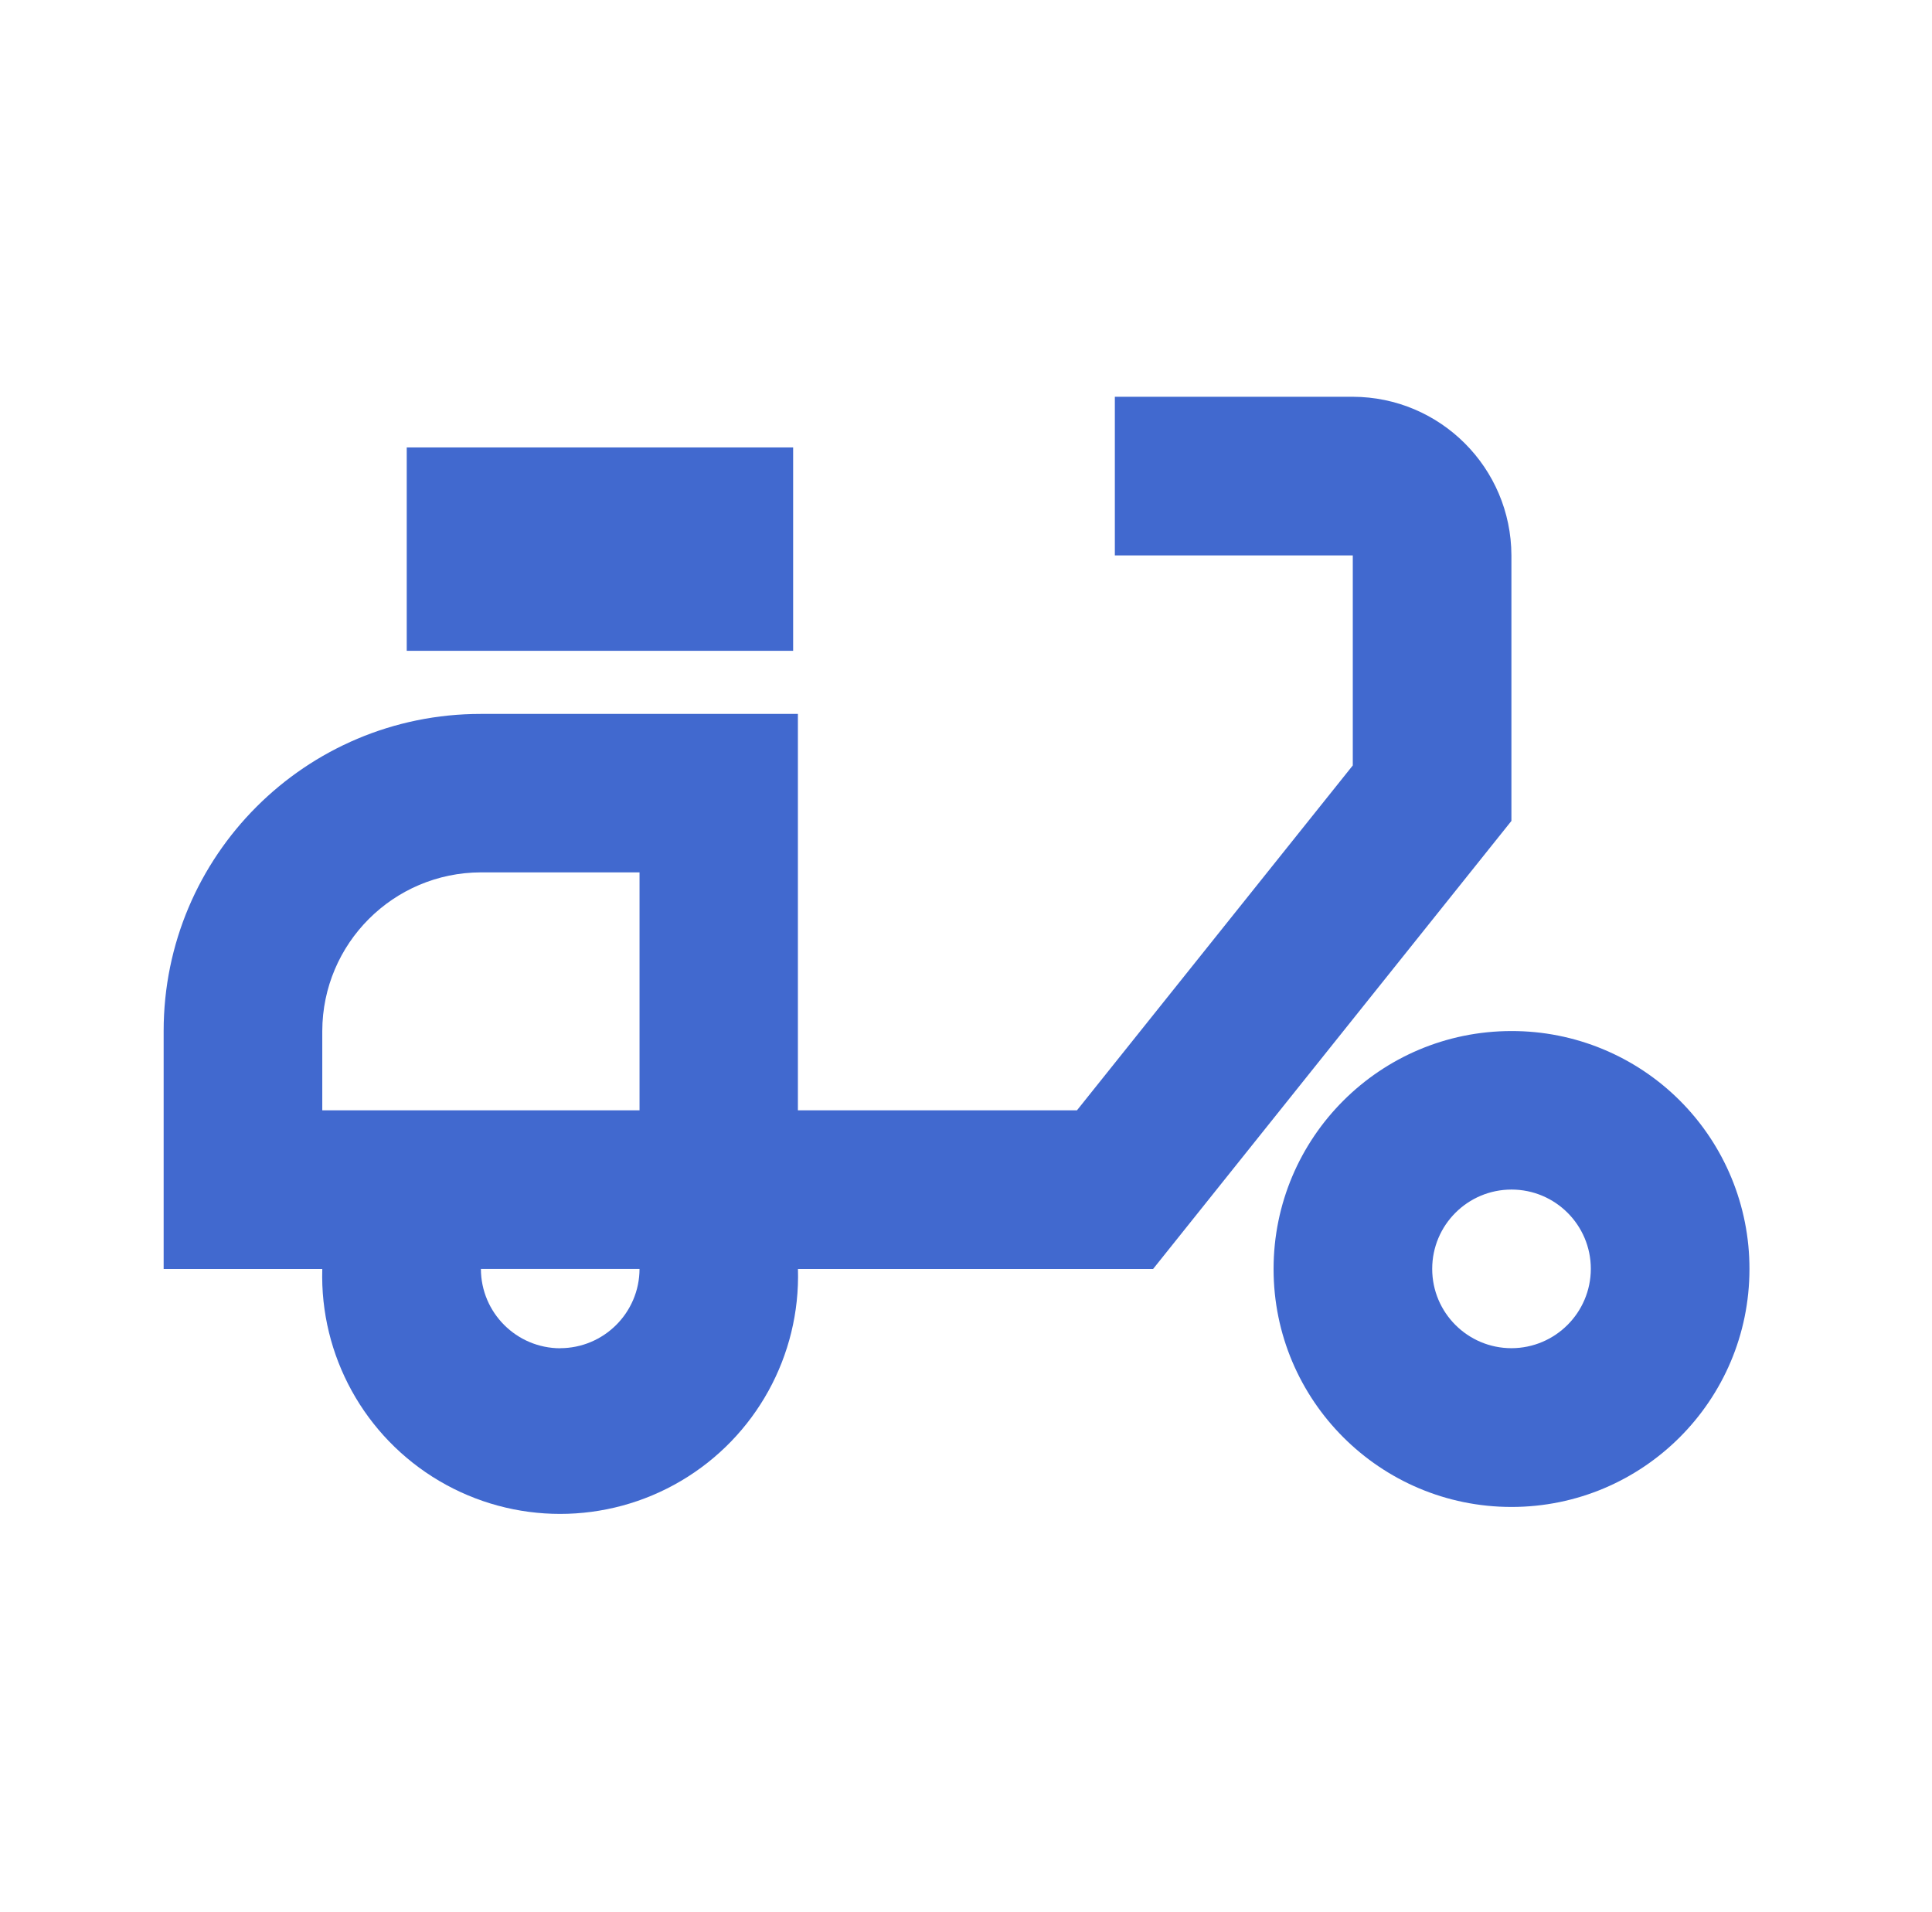
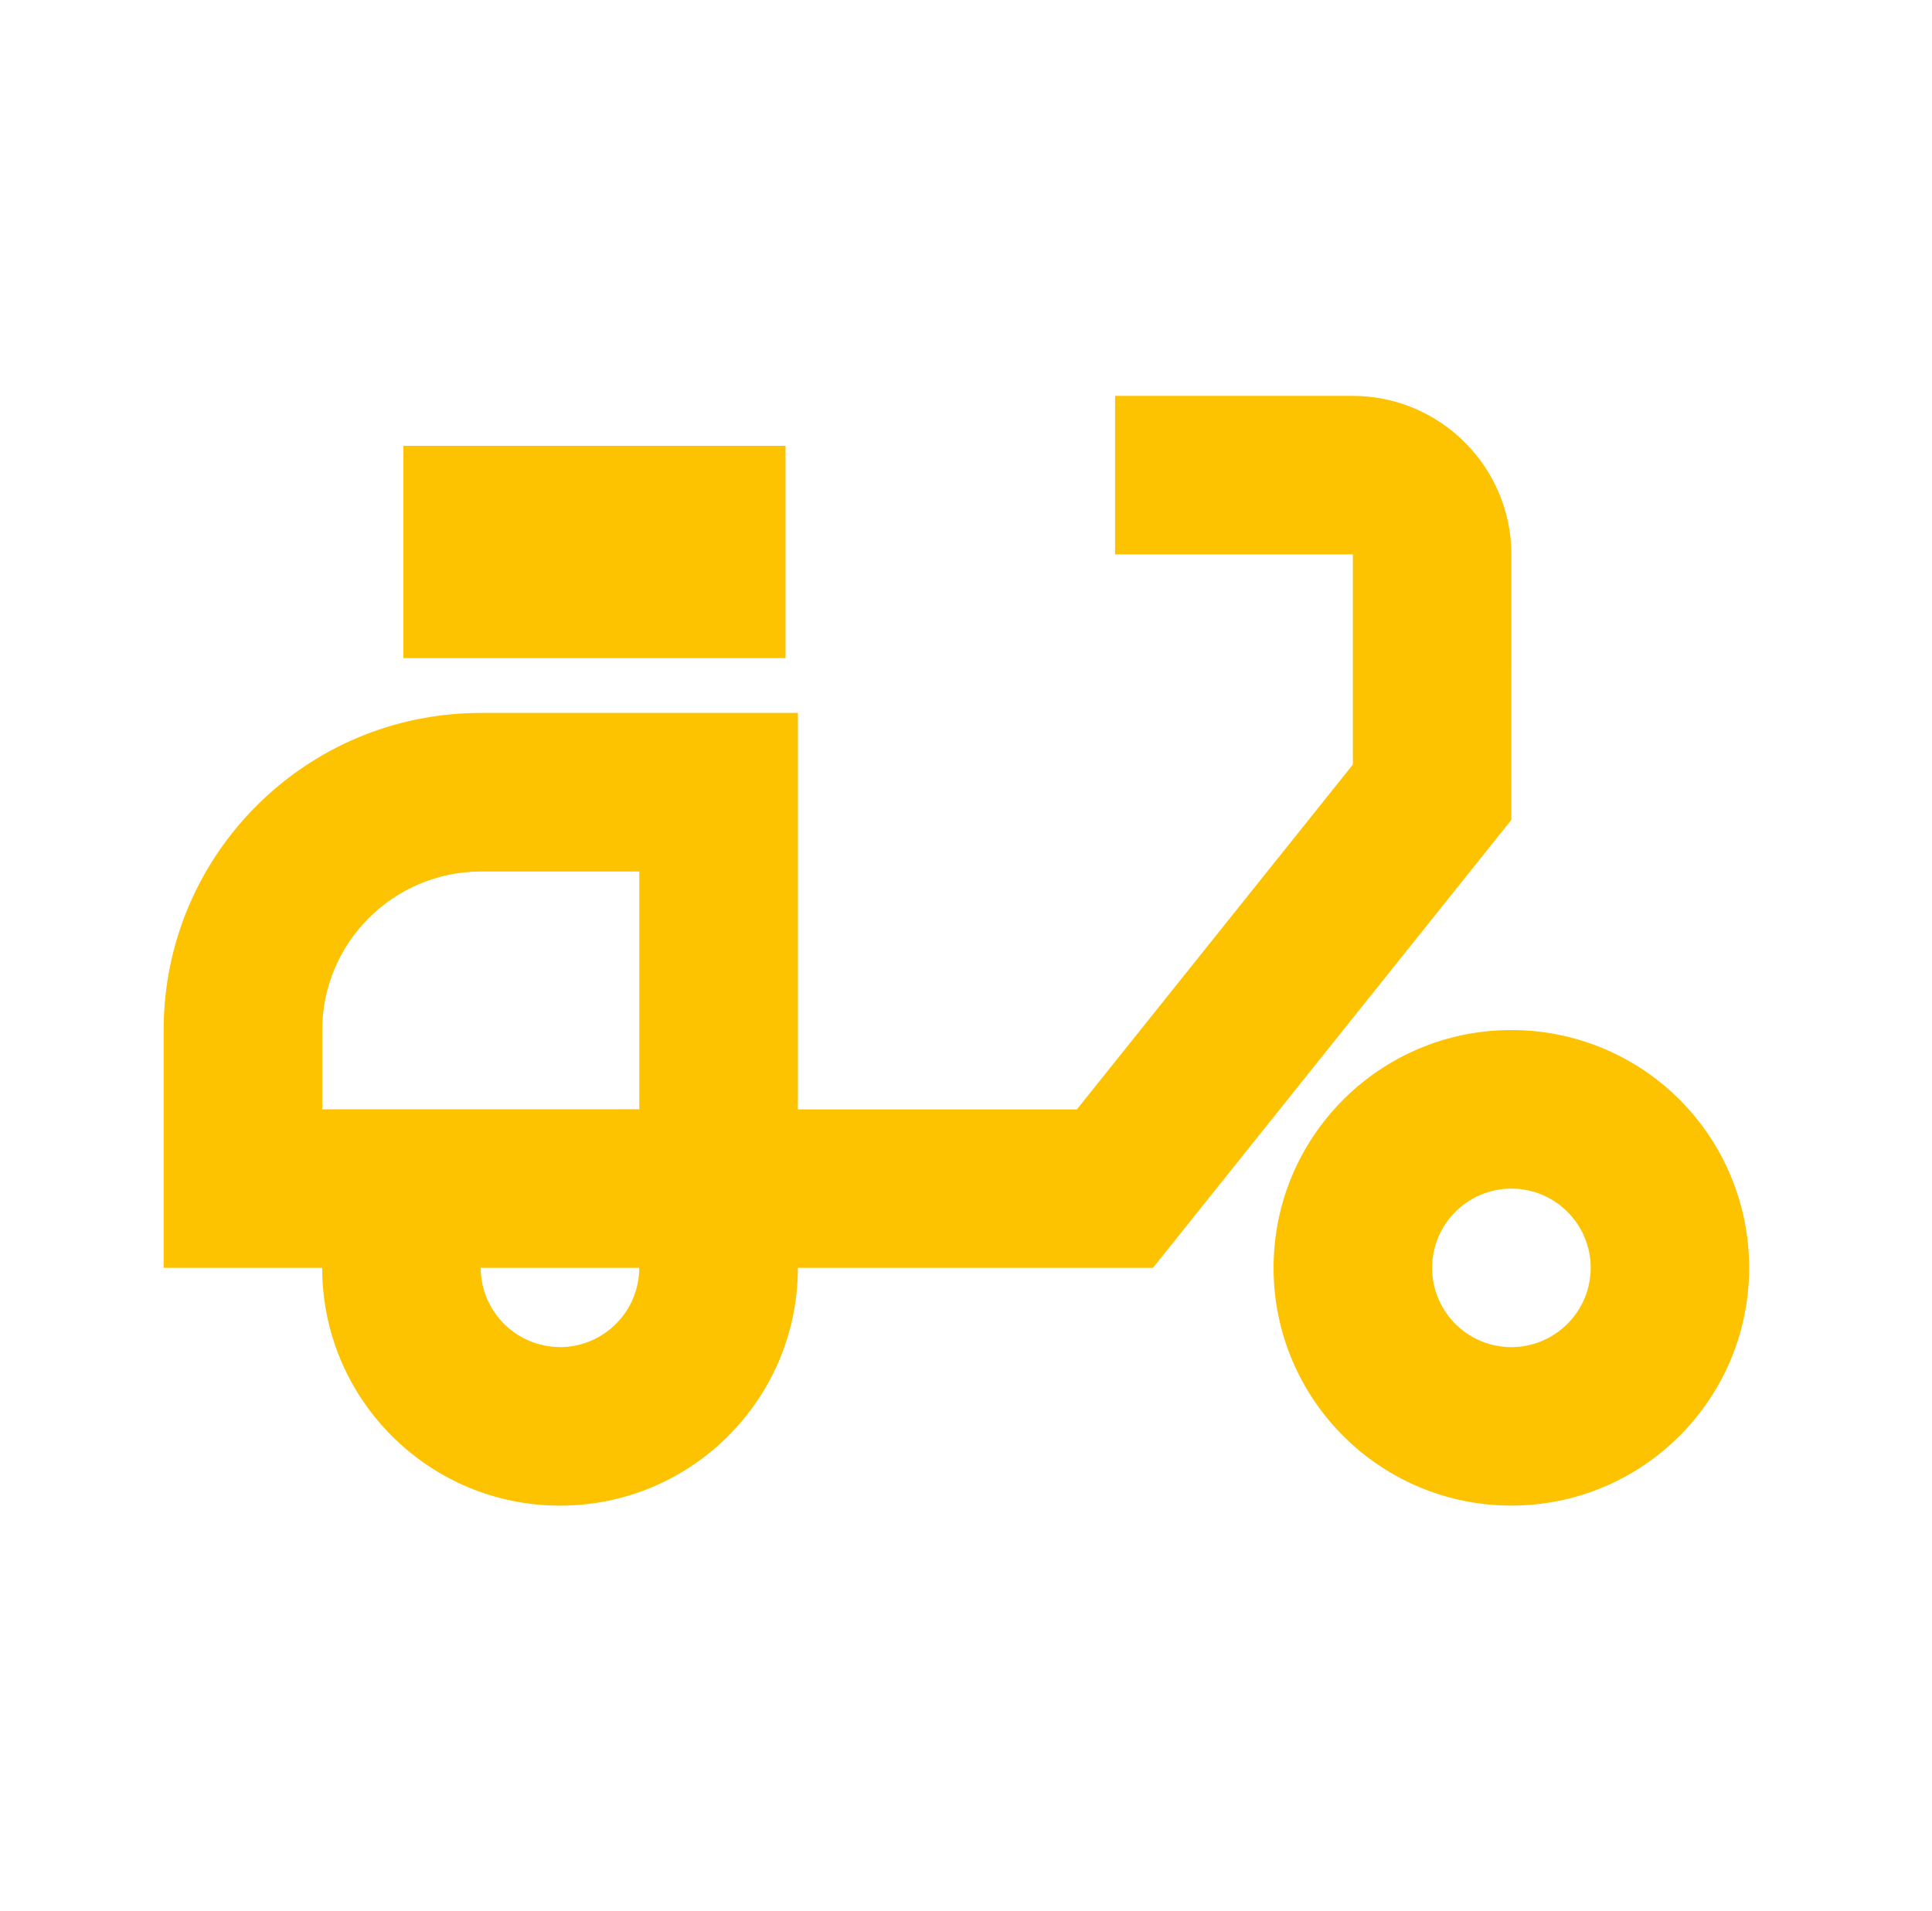
- <svg xmlns="http://www.w3.org/2000/svg" width="95" height="94" viewBox="0 0 95 94">
-   <g id="delivery_dining_black_24dp" transform="translate(0.046 -0.475)">
-     <g id="Group_5126" data-name="Group 5126" transform="translate(0)">
-       <rect id="Rectangle_28" data-name="Rectangle 28" width="95" height="94" transform="translate(-0.046 0.475)" fill="none" />
+ <svg xmlns="http://www.w3.org/2000/svg" width="91" height="90" viewBox="0 0 91 90">
+   <g id="delivery_dining_black_24dp" transform="translate(0.046 -0.516)">
+     <g id="Group_5126" data-name="Group 5126" transform="translate(-0.046 0.475)">
+       <rect id="Rectangle_28" data-name="Rectangle 28" width="91" height="90" transform="translate(0 0.041)" fill="none" />
    </g>
-     <g id="Group_5129" data-name="Group 5129" transform="translate(8.001 19.984)">
+     <g id="Group_5129" data-name="Group 5129" transform="translate(7.662 19.162)">
      <g id="Group_5128" data-name="Group 5128">
        <g id="Group_5127" data-name="Group 5127">
-           <path id="Path_1909" data-name="Path 1909" d="M68.272,12.8a7.82,7.82,0,0,0-7.8-7.8h-11.7v7.8h11.7V23.127L46.909,40.085H33.187V20.594H17.594A15.589,15.589,0,0,0,2,36.187v11.7H9.8a11.7,11.7,0,1,0,23.39,0H50.652L68.272,25.856ZM9.8,40.085v-3.9a7.82,7.82,0,0,1,7.8-7.8h7.8v11.7Zm11.7,11.7a3.91,3.91,0,0,1-3.9-3.9h7.8A3.91,3.91,0,0,1,21.492,51.781Z" transform="translate(-2 -5)" fill="#4169cf" />
-           <rect id="Rectangle_29" data-name="Rectangle 29" width="19" height="10" transform="translate(11.953 2.491)" fill="#4169cf" />
-           <path id="Path_1910" data-name="Path 1910" d="M27.7,13a11.7,11.7,0,1,0,11.7,11.7A11.679,11.679,0,0,0,27.7,13Zm0,15.594a3.9,3.9,0,1,1,3.9-3.9A3.91,3.91,0,0,1,27.7,28.594Z" transform="translate(38.577 18.187)" fill="#4169cf" />
+           <path id="Path_1909" data-name="Path 1909" d="M65.482,12.468A7.49,7.49,0,0,0,58.014,5h-11.2v7.468h11.2v9.9l-13,16.244H31.874V19.937H16.937A14.933,14.933,0,0,0,2,34.874v11.2H9.468a11.2,11.2,0,0,0,22.405,0H48.6l16.879-21.1ZM9.468,38.608V34.874a7.49,7.49,0,0,1,7.468-7.468h7.468v11.2Zm11.2,11.2a3.745,3.745,0,0,1-3.734-3.734h7.468A3.745,3.745,0,0,1,20.671,49.811Z" transform="translate(-2 -5)" fill="#fdc200" />
+           <rect id="Rectangle_29" data-name="Rectangle 29" width="18" height="10" transform="translate(11.292 2.354)" fill="#fdc200" />
+           <path id="Path_1910" data-name="Path 1910" d="M27.2,13a11.2,11.2,0,1,0,11.2,11.2A11.188,11.188,0,0,0,27.2,13Zm0,14.937A3.734,3.734,0,1,1,30.937,24.2,3.745,3.745,0,0,1,27.2,27.937Z" transform="translate(36.279 16.874)" fill="#fdc200" />
        </g>
      </g>
    </g>
  </g>
</svg>
